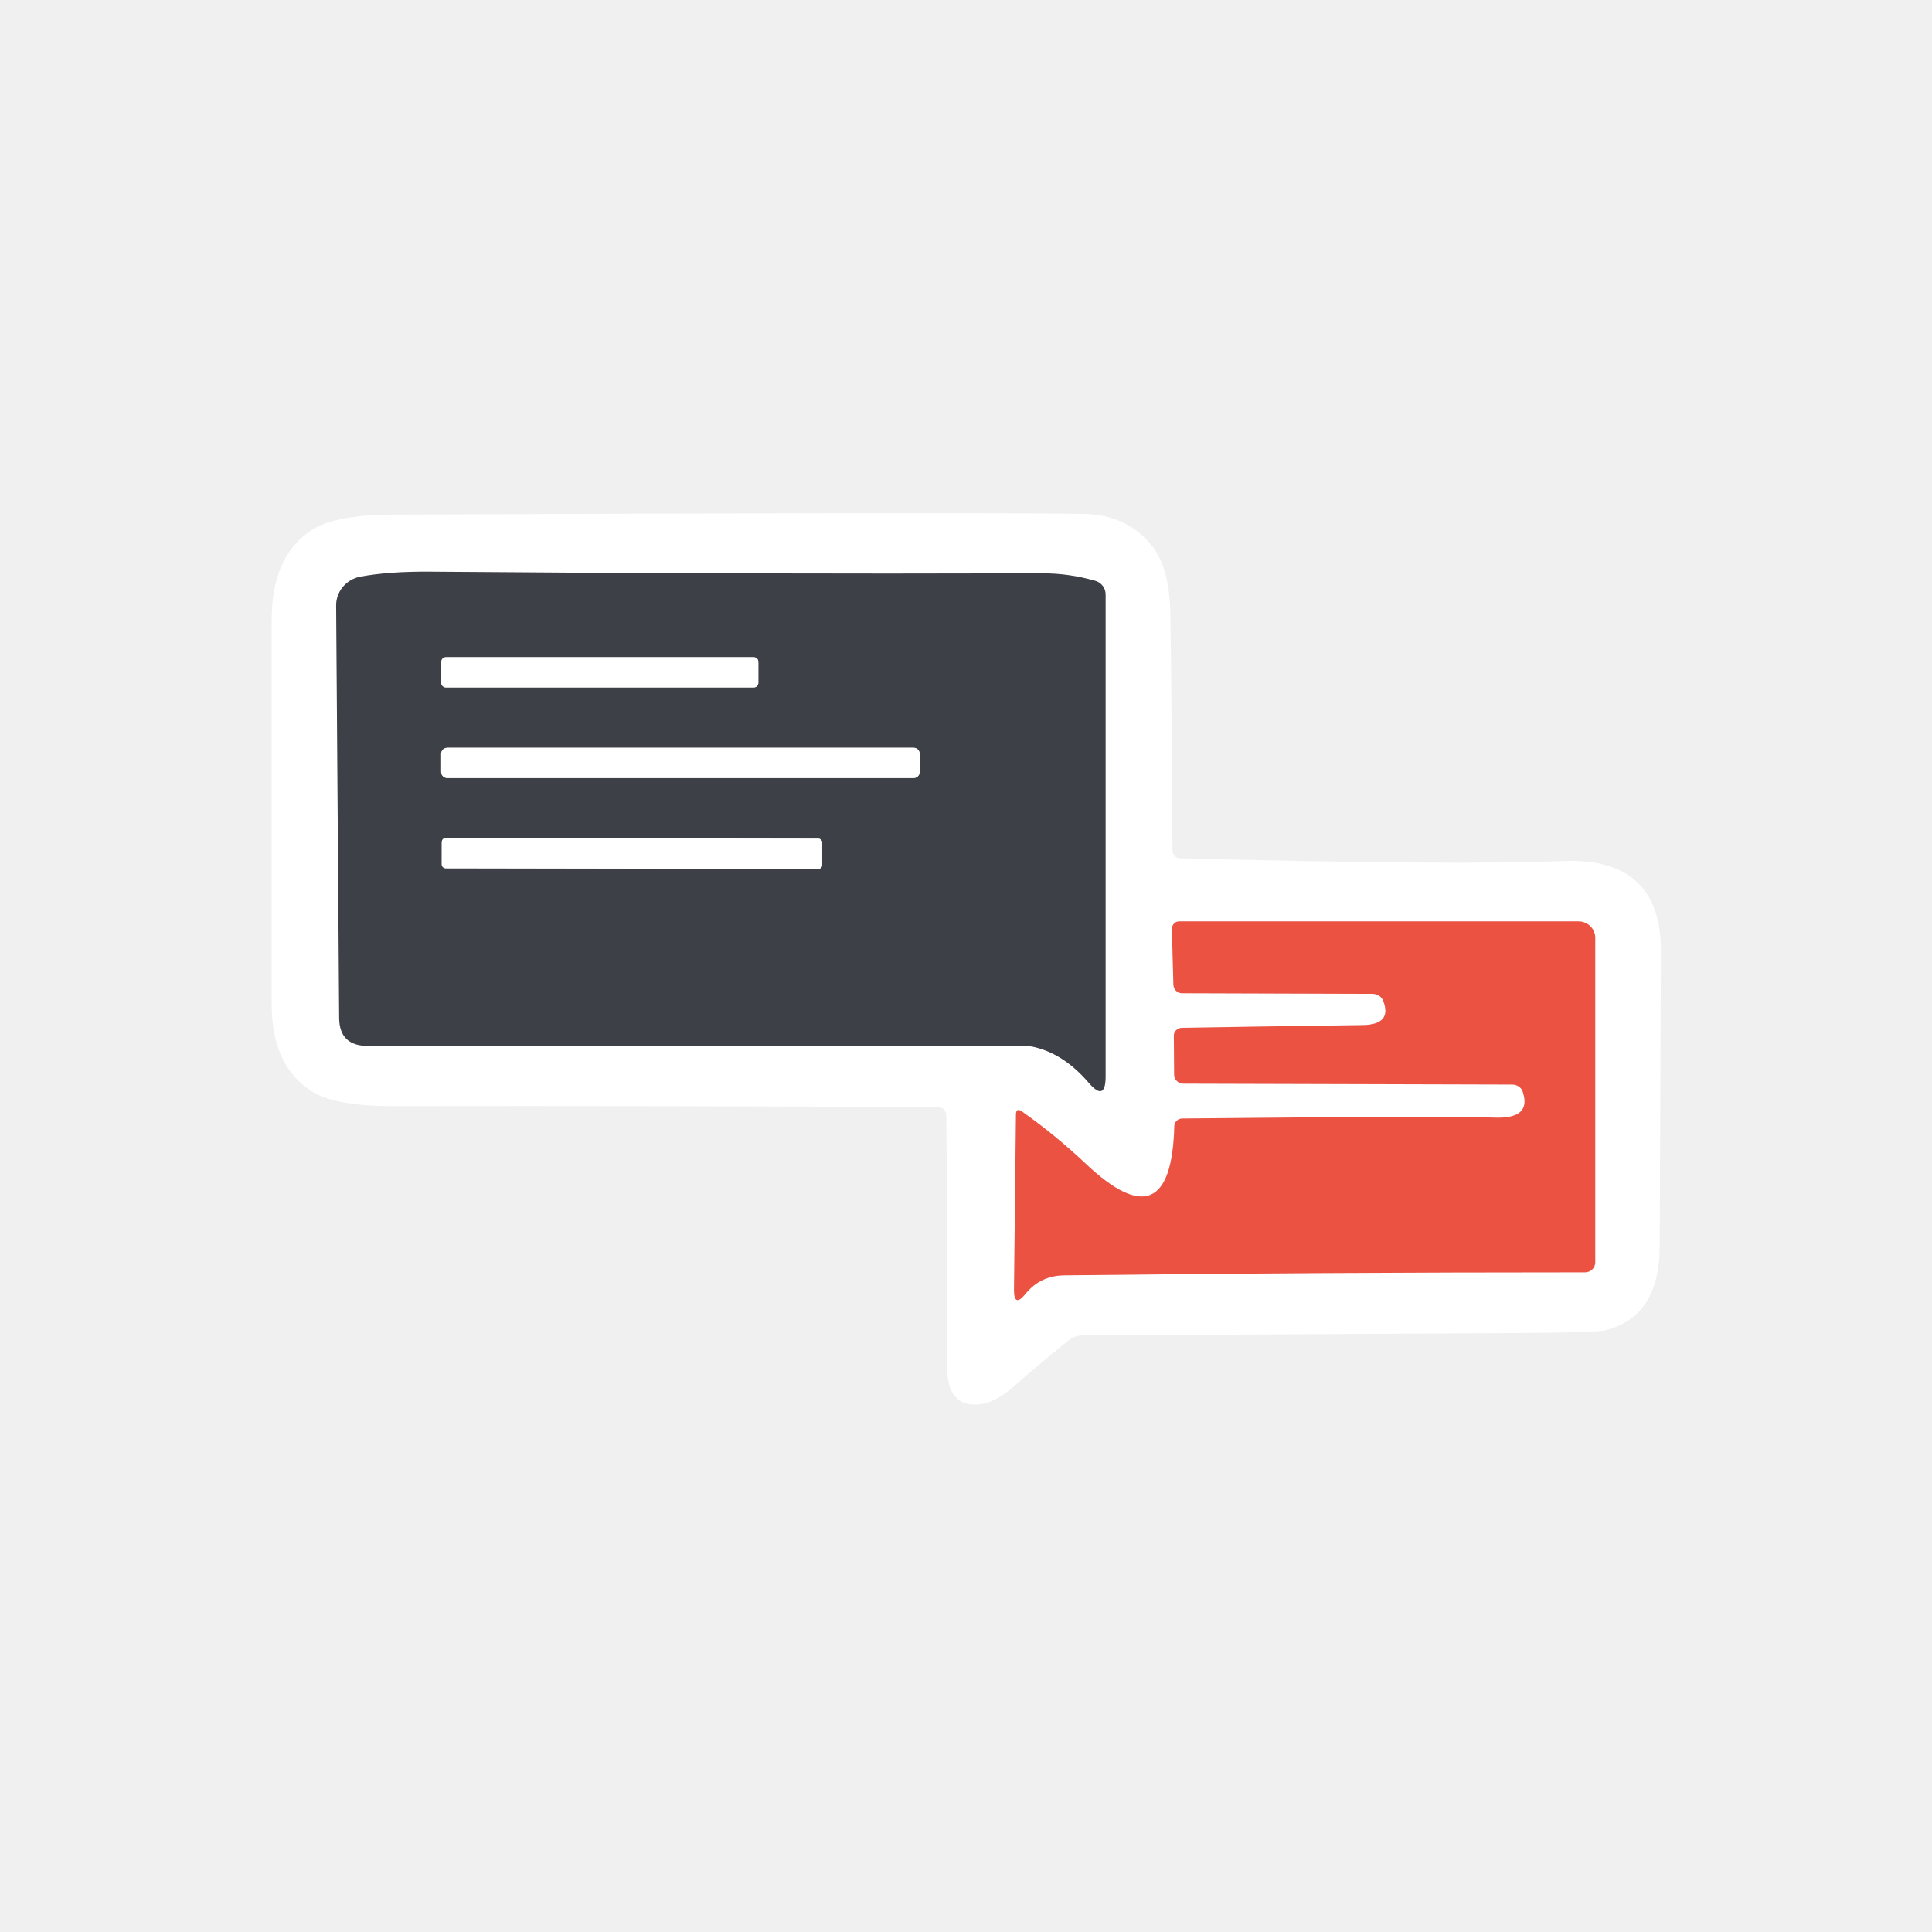
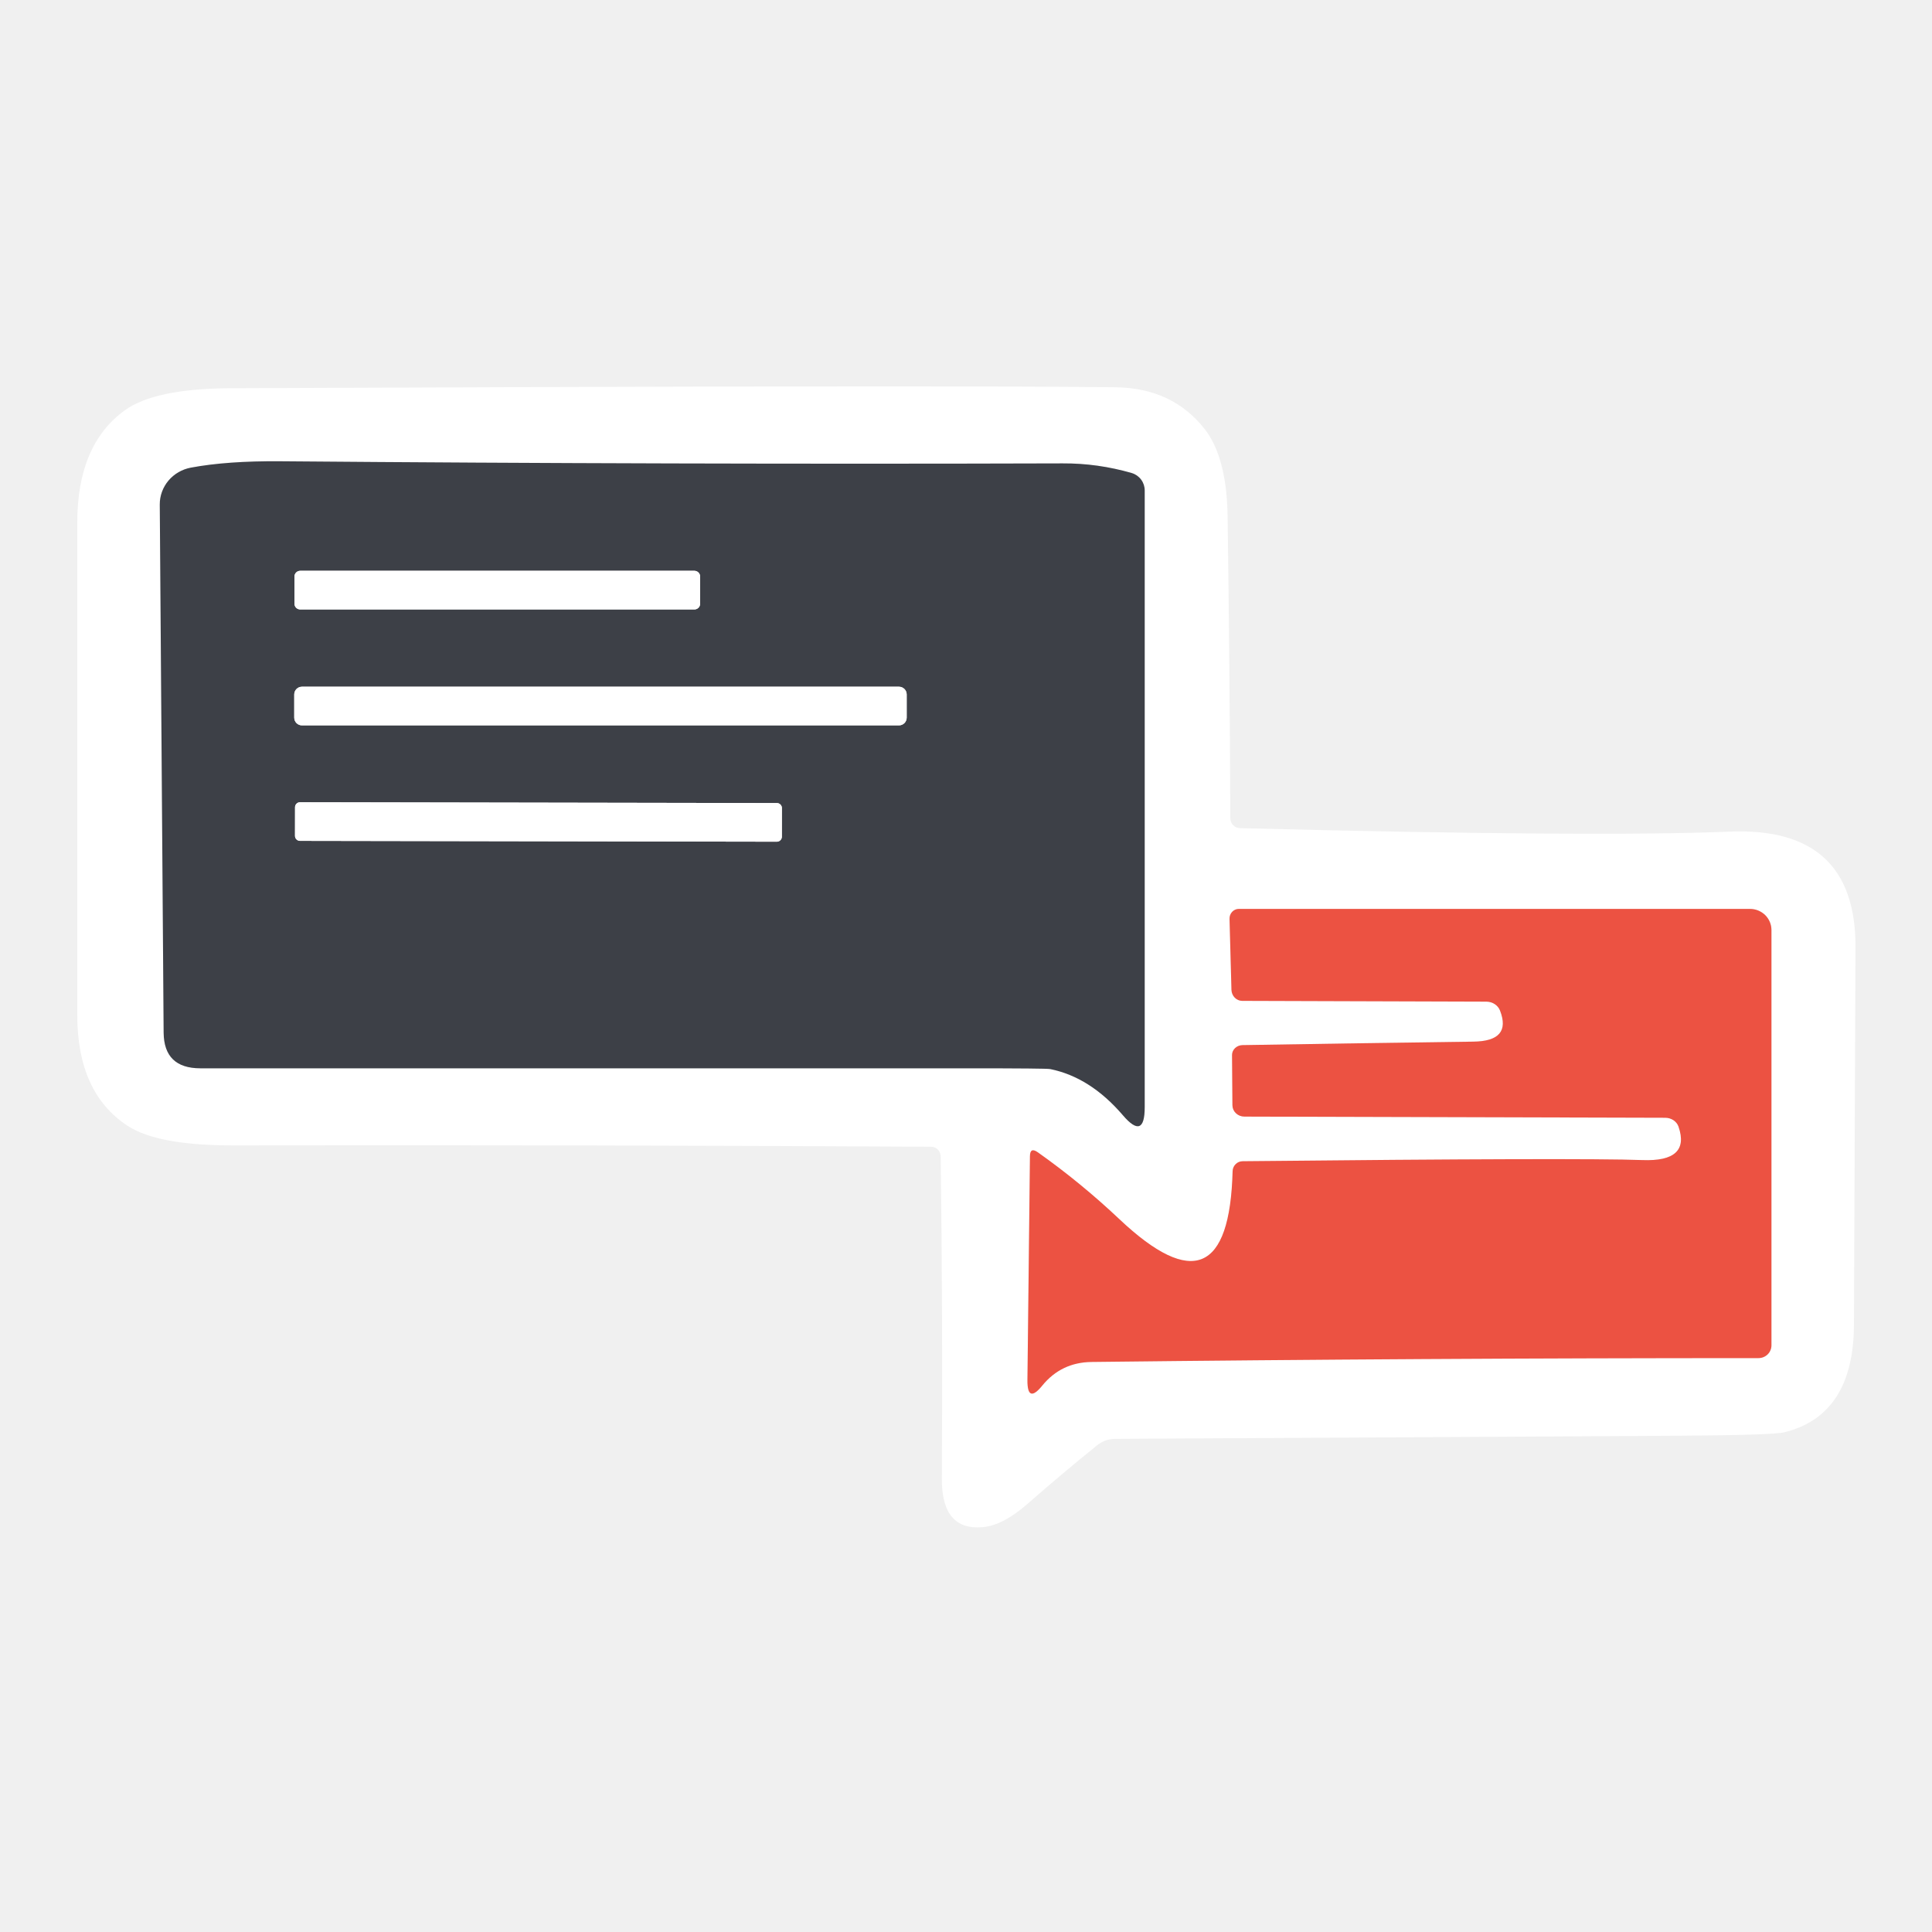
- <svg xmlns="http://www.w3.org/2000/svg" width="128" height="128" viewBox="0 0 128 128" fill="none">
-   <path d="M62.19 73.355C50.157 73.288 38.127 73.265 26.1 73.285C23.48 73.291 21.65 72.955 20.61 72.275C18.87 71.141 18 69.231 18 66.545C18 58.045 18 49.545 18 41.045C18 38.365 18.817 36.431 20.45 35.245C21.483 34.492 23.307 34.108 25.92 34.095C50.647 33.988 65.923 33.971 71.75 34.045C73.71 34.072 75.247 34.795 76.36 36.215C77.113 37.188 77.507 38.678 77.54 40.685C77.613 45.905 77.66 51.128 77.68 56.355C77.683 56.489 77.736 56.617 77.829 56.712C77.922 56.808 78.048 56.862 78.18 56.865C90.467 57.178 98.907 57.238 103.5 57.045C107.88 56.858 110.06 58.858 110.04 63.045C110.013 69.545 109.987 76.045 109.96 82.545C109.953 85.678 108.753 87.541 106.36 88.135C105.953 88.235 104.037 88.295 100.61 88.315C90.97 88.368 81.33 88.421 71.69 88.475C71.366 88.481 71.049 88.597 70.79 88.805C69.577 89.785 68.38 90.791 67.2 91.825C66.347 92.578 65.567 92.985 64.86 93.045C63.447 93.171 62.743 92.338 62.75 90.545C62.783 84.985 62.763 79.425 62.69 73.865C62.69 73.73 62.637 73.6 62.544 73.504C62.45 73.409 62.323 73.355 62.19 73.355ZM72.58 38.485C71.407 38.145 70.213 37.978 69 37.985C55.5 38.025 42 37.988 28.5 37.875C26.667 37.861 25.127 37.971 23.88 38.205C23.425 38.289 23.015 38.527 22.72 38.876C22.426 39.225 22.267 39.664 22.27 40.115L22.47 67.455C22.483 68.681 23.117 69.295 24.37 69.295C37.817 69.295 51.07 69.295 64.13 69.295C66.823 69.295 68.233 69.308 68.36 69.335C69.74 69.615 70.993 70.412 72.12 71.725C72.873 72.605 73.25 72.465 73.25 71.305V39.385C73.25 39.183 73.185 38.986 73.064 38.824C72.943 38.662 72.774 38.543 72.58 38.485ZM91.64 66.305C92.053 67.365 91.59 67.901 90.25 67.915C86.27 67.968 82.29 68.028 78.31 68.095C78.166 68.097 78.029 68.152 77.928 68.248C77.827 68.343 77.77 68.471 77.77 68.605L77.79 71.205C77.79 71.361 77.855 71.511 77.972 71.622C78.088 71.733 78.246 71.795 78.41 71.795L100.19 71.855C100.345 71.855 100.495 71.9 100.619 71.982C100.743 72.065 100.834 72.181 100.88 72.315C101.3 73.535 100.673 74.112 99 74.045C96.847 73.965 89.953 73.985 78.32 74.105C78.186 74.105 78.056 74.158 77.959 74.253C77.862 74.348 77.805 74.478 77.8 74.615C77.667 79.835 75.713 80.665 71.94 77.105C70.613 75.852 69.207 74.698 67.72 73.645C67.447 73.451 67.31 73.522 67.31 73.855L67.18 85.435C67.173 86.261 67.43 86.355 67.95 85.715C68.603 84.915 69.453 84.508 70.5 84.495C81.833 84.362 93.34 84.295 105.02 84.295C105.198 84.295 105.368 84.225 105.494 84.102C105.619 83.978 105.69 83.81 105.69 83.635V62.135C105.69 61.992 105.661 61.85 105.605 61.718C105.55 61.585 105.468 61.465 105.365 61.364C105.262 61.263 105.139 61.183 105.005 61.128C104.87 61.073 104.726 61.045 104.58 61.045H78.12C78.056 61.045 77.993 61.058 77.934 61.084C77.875 61.109 77.822 61.147 77.777 61.195C77.732 61.242 77.697 61.298 77.674 61.36C77.65 61.422 77.639 61.488 77.64 61.555L77.74 65.235C77.745 65.386 77.805 65.529 77.907 65.635C78.01 65.741 78.147 65.802 78.29 65.805L90.94 65.845C91.096 65.847 91.246 65.892 91.37 65.975C91.495 66.056 91.589 66.172 91.64 66.305Z" fill="white" />
-   <path d="M72.58 38.485C72.774 38.543 72.943 38.662 73.064 38.824C73.185 38.986 73.25 39.183 73.25 39.385V71.305C73.25 72.465 72.873 72.605 72.12 71.725C70.993 70.412 69.74 69.615 68.36 69.335C68.233 69.308 66.823 69.295 64.13 69.295C51.07 69.295 37.817 69.295 24.37 69.295C23.117 69.295 22.483 68.681 22.47 67.455L22.27 40.115C22.267 39.664 22.426 39.225 22.721 38.876C23.015 38.527 23.425 38.289 23.88 38.205C25.127 37.971 26.667 37.861 28.5 37.875C42 37.988 55.5 38.025 69 37.985C70.213 37.978 71.407 38.145 72.58 38.485ZM50.24 43.845C50.24 43.765 50.209 43.689 50.152 43.633C50.096 43.577 50.02 43.545 49.94 43.545H29.54C29.46 43.545 29.384 43.577 29.328 43.633C29.272 43.689 29.24 43.765 29.24 43.845V45.245C29.24 45.324 29.272 45.401 29.328 45.457C29.384 45.513 29.46 45.545 29.54 45.545H49.94C50.02 45.545 50.096 45.513 50.152 45.457C50.209 45.401 50.24 45.324 50.24 45.245V43.845ZM60.93 49.945C60.93 49.839 60.888 49.737 60.813 49.662C60.738 49.587 60.636 49.545 60.53 49.545H29.63C29.524 49.545 29.422 49.587 29.347 49.662C29.272 49.737 29.23 49.839 29.23 49.945V51.145C29.23 51.251 29.272 51.353 29.347 51.428C29.422 51.503 29.524 51.545 29.63 51.545H60.53C60.636 51.545 60.738 51.503 60.813 51.428C60.888 51.353 60.93 51.251 60.93 51.145V49.945ZM54.471 55.827C54.471 55.793 54.465 55.759 54.452 55.727C54.439 55.696 54.42 55.667 54.395 55.643C54.371 55.619 54.343 55.599 54.311 55.586C54.28 55.573 54.246 55.566 54.212 55.566L29.532 55.523C29.498 55.523 29.464 55.53 29.432 55.543C29.401 55.556 29.372 55.575 29.348 55.599C29.324 55.623 29.305 55.652 29.291 55.683C29.278 55.715 29.271 55.749 29.271 55.783L29.269 57.263C29.269 57.297 29.275 57.331 29.288 57.362C29.301 57.394 29.32 57.423 29.345 57.447C29.369 57.471 29.397 57.49 29.429 57.503C29.46 57.517 29.494 57.523 29.528 57.523L54.208 57.566C54.242 57.566 54.276 57.56 54.308 57.547C54.339 57.534 54.368 57.515 54.392 57.491C54.416 57.467 54.436 57.438 54.449 57.406C54.462 57.375 54.469 57.341 54.469 57.307L54.471 55.827Z" fill="#3D4047" />
-   <path d="M49.94 43.545H29.54C29.375 43.545 29.24 43.679 29.24 43.845V45.245C29.24 45.411 29.375 45.545 29.54 45.545H49.94C50.106 45.545 50.24 45.411 50.24 45.245V43.845C50.24 43.679 50.106 43.545 49.94 43.545Z" fill="white" />
-   <path d="M60.53 49.545H29.63C29.409 49.545 29.23 49.724 29.23 49.945V51.145C29.23 51.366 29.409 51.545 29.63 51.545H60.53C60.751 51.545 60.93 51.366 60.93 51.145V49.945C60.93 49.724 60.751 49.545 60.53 49.545Z" fill="white" />
-   <path d="M54.212 55.566L29.532 55.523C29.388 55.523 29.272 55.639 29.271 55.783L29.269 57.263C29.269 57.407 29.385 57.523 29.529 57.523L54.208 57.566C54.352 57.567 54.469 57.45 54.469 57.307L54.471 55.827C54.472 55.683 54.355 55.567 54.212 55.566Z" fill="white" />
-   <path d="M90.94 65.845L78.29 65.805C78.146 65.802 78.009 65.742 77.907 65.635C77.805 65.529 77.745 65.386 77.74 65.235L77.64 61.555C77.638 61.488 77.65 61.422 77.674 61.36C77.697 61.299 77.732 61.242 77.777 61.195C77.822 61.147 77.875 61.109 77.934 61.084C77.993 61.058 78.056 61.045 78.12 61.045H104.58C104.726 61.045 104.87 61.073 105.005 61.128C105.139 61.183 105.262 61.263 105.365 61.364C105.468 61.465 105.55 61.586 105.605 61.718C105.661 61.85 105.69 61.992 105.69 62.135V83.635C105.69 83.81 105.619 83.978 105.494 84.102C105.368 84.225 105.198 84.295 105.02 84.295C93.34 84.295 81.833 84.362 70.5 84.495C69.453 84.508 68.603 84.915 67.95 85.715C67.43 86.355 67.173 86.262 67.18 85.435L67.31 73.855C67.31 73.522 67.447 73.452 67.72 73.645C69.207 74.698 70.613 75.852 71.94 77.105C75.713 80.665 77.666 79.835 77.8 74.615C77.805 74.478 77.862 74.348 77.959 74.253C78.056 74.158 78.185 74.105 78.32 74.105C89.953 73.985 96.847 73.965 99 74.045C100.673 74.112 101.3 73.535 100.88 72.315C100.834 72.181 100.742 72.065 100.619 71.982C100.495 71.9 100.345 71.855 100.19 71.855L78.41 71.795C78.245 71.795 78.088 71.733 77.971 71.622C77.855 71.511 77.79 71.361 77.79 71.205L77.77 68.605C77.77 68.471 77.827 68.343 77.928 68.248C78.029 68.153 78.166 68.098 78.31 68.095C82.29 68.028 86.27 67.968 90.25 67.915C91.59 67.902 92.053 67.365 91.64 66.305C91.589 66.172 91.495 66.057 91.37 65.975C91.245 65.893 91.095 65.847 90.94 65.845Z" fill="#EC5242" />
+ <svg xmlns="http://www.w3.org/2000/svg" width="100" height="100" viewBox="0 0 100 100" fill="none">
+   <path d="M48.19 59.355C36.157 59.288 24.127 59.265 12.1 59.285C9.48 59.291 7.65 58.955 6.61 58.275C4.87 57.142 4 55.231 4 52.545C4 44.045 4 35.545 4 27.045C4 24.365 4.817 22.431 6.45 21.245C7.483 20.491 9.307 20.108 11.92 20.095C36.647 19.988 51.923 19.971 57.75 20.045C59.71 20.072 61.247 20.795 62.36 22.215C63.113 23.188 63.507 24.678 63.54 26.685C63.613 31.905 63.66 37.128 63.68 42.355C63.682 42.489 63.736 42.617 63.829 42.712C63.922 42.808 64.048 42.862 64.18 42.865C76.467 43.178 84.907 43.238 89.5 43.045C93.88 42.858 96.06 44.858 96.04 49.045C96.013 55.545 95.987 62.045 95.96 68.545C95.953 71.678 94.753 73.541 92.36 74.135C91.953 74.235 90.037 74.295 86.61 74.315C76.97 74.368 67.33 74.421 57.69 74.475C57.366 74.481 57.05 74.597 56.79 74.805C55.577 75.785 54.38 76.791 53.2 77.825C52.347 78.578 51.567 78.985 50.86 79.045C49.447 79.171 48.743 78.338 48.75 76.545C48.783 70.985 48.763 65.425 48.69 59.865C48.69 59.73 48.637 59.6 48.544 59.504C48.45 59.408 48.323 59.355 48.19 59.355ZM58.58 24.485C57.407 24.145 56.213 23.978 55 23.985C41.5 24.025 28 23.988 14.5 23.875C12.667 23.861 11.127 23.971 9.88 24.205C9.425 24.289 9.015 24.527 8.72 24.876C8.426 25.225 8.267 25.664 8.27 26.115L8.47 53.455C8.483 54.681 9.117 55.295 10.37 55.295C23.817 55.295 37.07 55.295 50.13 55.295C52.823 55.295 54.233 55.308 54.36 55.335C55.74 55.615 56.993 56.411 58.12 57.725C58.873 58.605 59.25 58.465 59.25 57.305V25.385C59.25 25.183 59.185 24.986 59.064 24.824C58.943 24.662 58.774 24.543 58.58 24.485ZM77.64 52.305C78.053 53.365 77.59 53.901 76.25 53.915C72.27 53.968 68.29 54.028 64.31 54.095C64.166 54.097 64.029 54.152 63.928 54.248C63.827 54.343 63.77 54.471 63.77 54.605L63.79 57.205C63.79 57.361 63.855 57.511 63.972 57.622C64.088 57.733 64.246 57.795 64.41 57.795L86.19 57.855C86.345 57.855 86.495 57.9 86.619 57.982C86.743 58.065 86.834 58.181 86.88 58.315C87.3 59.535 86.673 60.111 85 60.045C82.847 59.965 75.953 59.985 64.32 60.105C64.186 60.105 64.056 60.158 63.959 60.253C63.862 60.348 63.805 60.478 63.8 60.615C63.667 65.835 61.713 66.665 57.94 63.105C56.613 61.852 55.207 60.698 53.72 59.645C53.447 59.452 53.31 59.522 53.31 59.855L53.18 71.435C53.173 72.261 53.43 72.355 53.95 71.715C54.603 70.915 55.453 70.508 56.5 70.495C67.833 70.362 79.34 70.295 91.02 70.295C91.198 70.295 91.368 70.225 91.494 70.102C91.619 69.978 91.69 69.81 91.69 69.635V48.135C91.69 47.992 91.661 47.85 91.606 47.718C91.55 47.585 91.468 47.465 91.365 47.364C91.262 47.263 91.139 47.183 91.005 47.128C90.87 47.073 90.726 47.045 90.58 47.045H64.12C64.056 47.045 63.993 47.058 63.934 47.084C63.875 47.109 63.822 47.147 63.777 47.195C63.732 47.242 63.697 47.298 63.674 47.36C63.65 47.422 63.639 47.488 63.64 47.555L63.74 51.235C63.745 51.386 63.805 51.529 63.907 51.635C64.01 51.741 64.147 51.802 64.29 51.805L76.94 51.845C77.096 51.847 77.246 51.892 77.37 51.974C77.495 52.056 77.589 52.172 77.64 52.305Z" fill="white" />
+   <path d="M58.58 24.485C58.774 24.543 58.943 24.662 59.064 24.824C59.185 24.986 59.25 25.183 59.25 25.385V57.305C59.25 58.465 58.873 58.605 58.12 57.725C56.993 56.411 55.74 55.615 54.36 55.335C54.233 55.308 52.823 55.295 50.13 55.295C37.07 55.295 23.817 55.295 10.37 55.295C9.117 55.295 8.483 54.681 8.47 53.455L8.27 26.115C8.267 25.664 8.426 25.226 8.72 24.876C9.015 24.527 9.425 24.289 9.88 24.205C11.127 23.971 12.667 23.861 14.5 23.875C28 23.988 41.5 24.025 55 23.985C56.213 23.978 57.407 24.145 58.58 24.485ZM36.24 29.845C36.24 29.765 36.209 29.689 36.152 29.633C36.096 29.576 36.02 29.545 35.94 29.545H15.54C15.46 29.545 15.384 29.576 15.328 29.633C15.272 29.689 15.24 29.765 15.24 29.845V31.245C15.24 31.324 15.272 31.401 15.328 31.457C15.384 31.513 15.46 31.545 15.54 31.545H35.94C36.02 31.545 36.096 31.513 36.152 31.457C36.209 31.401 36.24 31.324 36.24 31.245V29.845ZM46.93 35.945C46.93 35.839 46.888 35.737 46.813 35.662C46.738 35.587 46.636 35.545 46.53 35.545H15.63C15.524 35.545 15.422 35.587 15.347 35.662C15.272 35.737 15.23 35.839 15.23 35.945V37.145C15.23 37.251 15.272 37.353 15.347 37.428C15.422 37.503 15.524 37.545 15.63 37.545H46.53C46.636 37.545 46.738 37.503 46.813 37.428C46.888 37.353 46.93 37.251 46.93 37.145V35.945ZM40.471 41.827C40.471 41.793 40.465 41.759 40.452 41.727C40.439 41.696 40.42 41.667 40.395 41.643C40.371 41.619 40.343 41.599 40.311 41.586C40.28 41.573 40.246 41.566 40.212 41.566L15.532 41.523C15.498 41.523 15.464 41.53 15.432 41.543C15.401 41.556 15.372 41.575 15.348 41.599C15.324 41.623 15.305 41.652 15.291 41.683C15.278 41.715 15.271 41.749 15.271 41.783L15.269 43.263C15.269 43.297 15.275 43.331 15.288 43.362C15.301 43.394 15.32 43.423 15.345 43.447C15.369 43.471 15.397 43.49 15.429 43.503C15.46 43.517 15.494 43.523 15.528 43.523L40.208 43.566C40.242 43.566 40.276 43.56 40.308 43.547C40.339 43.534 40.368 43.515 40.392 43.491C40.416 43.467 40.436 43.438 40.449 43.406C40.462 43.375 40.469 43.341 40.469 43.307L40.471 41.827Z" fill="#3D4047" />
+   <path d="M35.94 29.545H15.54C15.374 29.545 15.24 29.679 15.24 29.845V31.245C15.24 31.411 15.374 31.545 15.54 31.545H35.94C36.106 31.545 36.24 31.411 36.24 31.245V29.845C36.24 29.679 36.106 29.545 35.94 29.545Z" fill="white" />
+   <path d="M46.53 35.545H15.63C15.409 35.545 15.23 35.724 15.23 35.945V37.145C15.23 37.366 15.409 37.545 15.63 37.545H46.53C46.751 37.545 46.93 37.366 46.93 37.145V35.945C46.93 35.724 46.751 35.545 46.53 35.545Z" fill="white" />
+   <path d="M40.212 41.566L15.532 41.523C15.388 41.523 15.272 41.639 15.271 41.783L15.269 43.263C15.269 43.407 15.385 43.523 15.528 43.523L40.208 43.566C40.352 43.567 40.469 43.45 40.469 43.307L40.471 41.827C40.472 41.683 40.355 41.567 40.212 41.566Z" fill="white" />
+   <path d="M76.94 51.845L64.29 51.805C64.146 51.802 64.009 51.742 63.907 51.635C63.805 51.529 63.745 51.386 63.74 51.235L63.64 47.555C63.639 47.488 63.65 47.422 63.673 47.36C63.697 47.299 63.732 47.242 63.777 47.195C63.822 47.147 63.875 47.109 63.934 47.084C63.993 47.058 64.056 47.045 64.12 47.045H90.58C90.726 47.045 90.87 47.073 91.005 47.128C91.139 47.183 91.262 47.263 91.365 47.364C91.468 47.465 91.549 47.586 91.605 47.718C91.661 47.85 91.69 47.992 91.69 48.135V69.635C91.69 69.81 91.619 69.978 91.494 70.102C91.368 70.225 91.198 70.295 91.02 70.295C79.34 70.295 67.833 70.362 56.5 70.495C55.453 70.508 54.603 70.915 53.95 71.715C53.43 72.355 53.173 72.262 53.18 71.435L53.31 59.855C53.31 59.522 53.447 59.452 53.72 59.645C55.206 60.698 56.613 61.852 57.94 63.105C61.713 66.665 63.666 65.835 63.8 60.615C63.805 60.478 63.862 60.348 63.959 60.253C64.056 60.158 64.185 60.105 64.32 60.105C75.953 59.985 82.847 59.965 85 60.045C86.673 60.112 87.3 59.535 86.88 58.315C86.834 58.181 86.742 58.065 86.619 57.982C86.495 57.9 86.345 57.855 86.19 57.855L64.41 57.795C64.245 57.795 64.088 57.733 63.971 57.622C63.855 57.511 63.79 57.361 63.79 57.205L63.77 54.605C63.77 54.471 63.827 54.343 63.928 54.248C64.029 54.153 64.166 54.098 64.31 54.095C68.29 54.028 72.27 53.968 76.25 53.915C77.59 53.902 78.053 53.365 77.64 52.305C77.589 52.172 77.495 52.057 77.37 51.975C77.245 51.893 77.095 51.847 76.94 51.845Z" fill="#EC5242" />
</svg>
